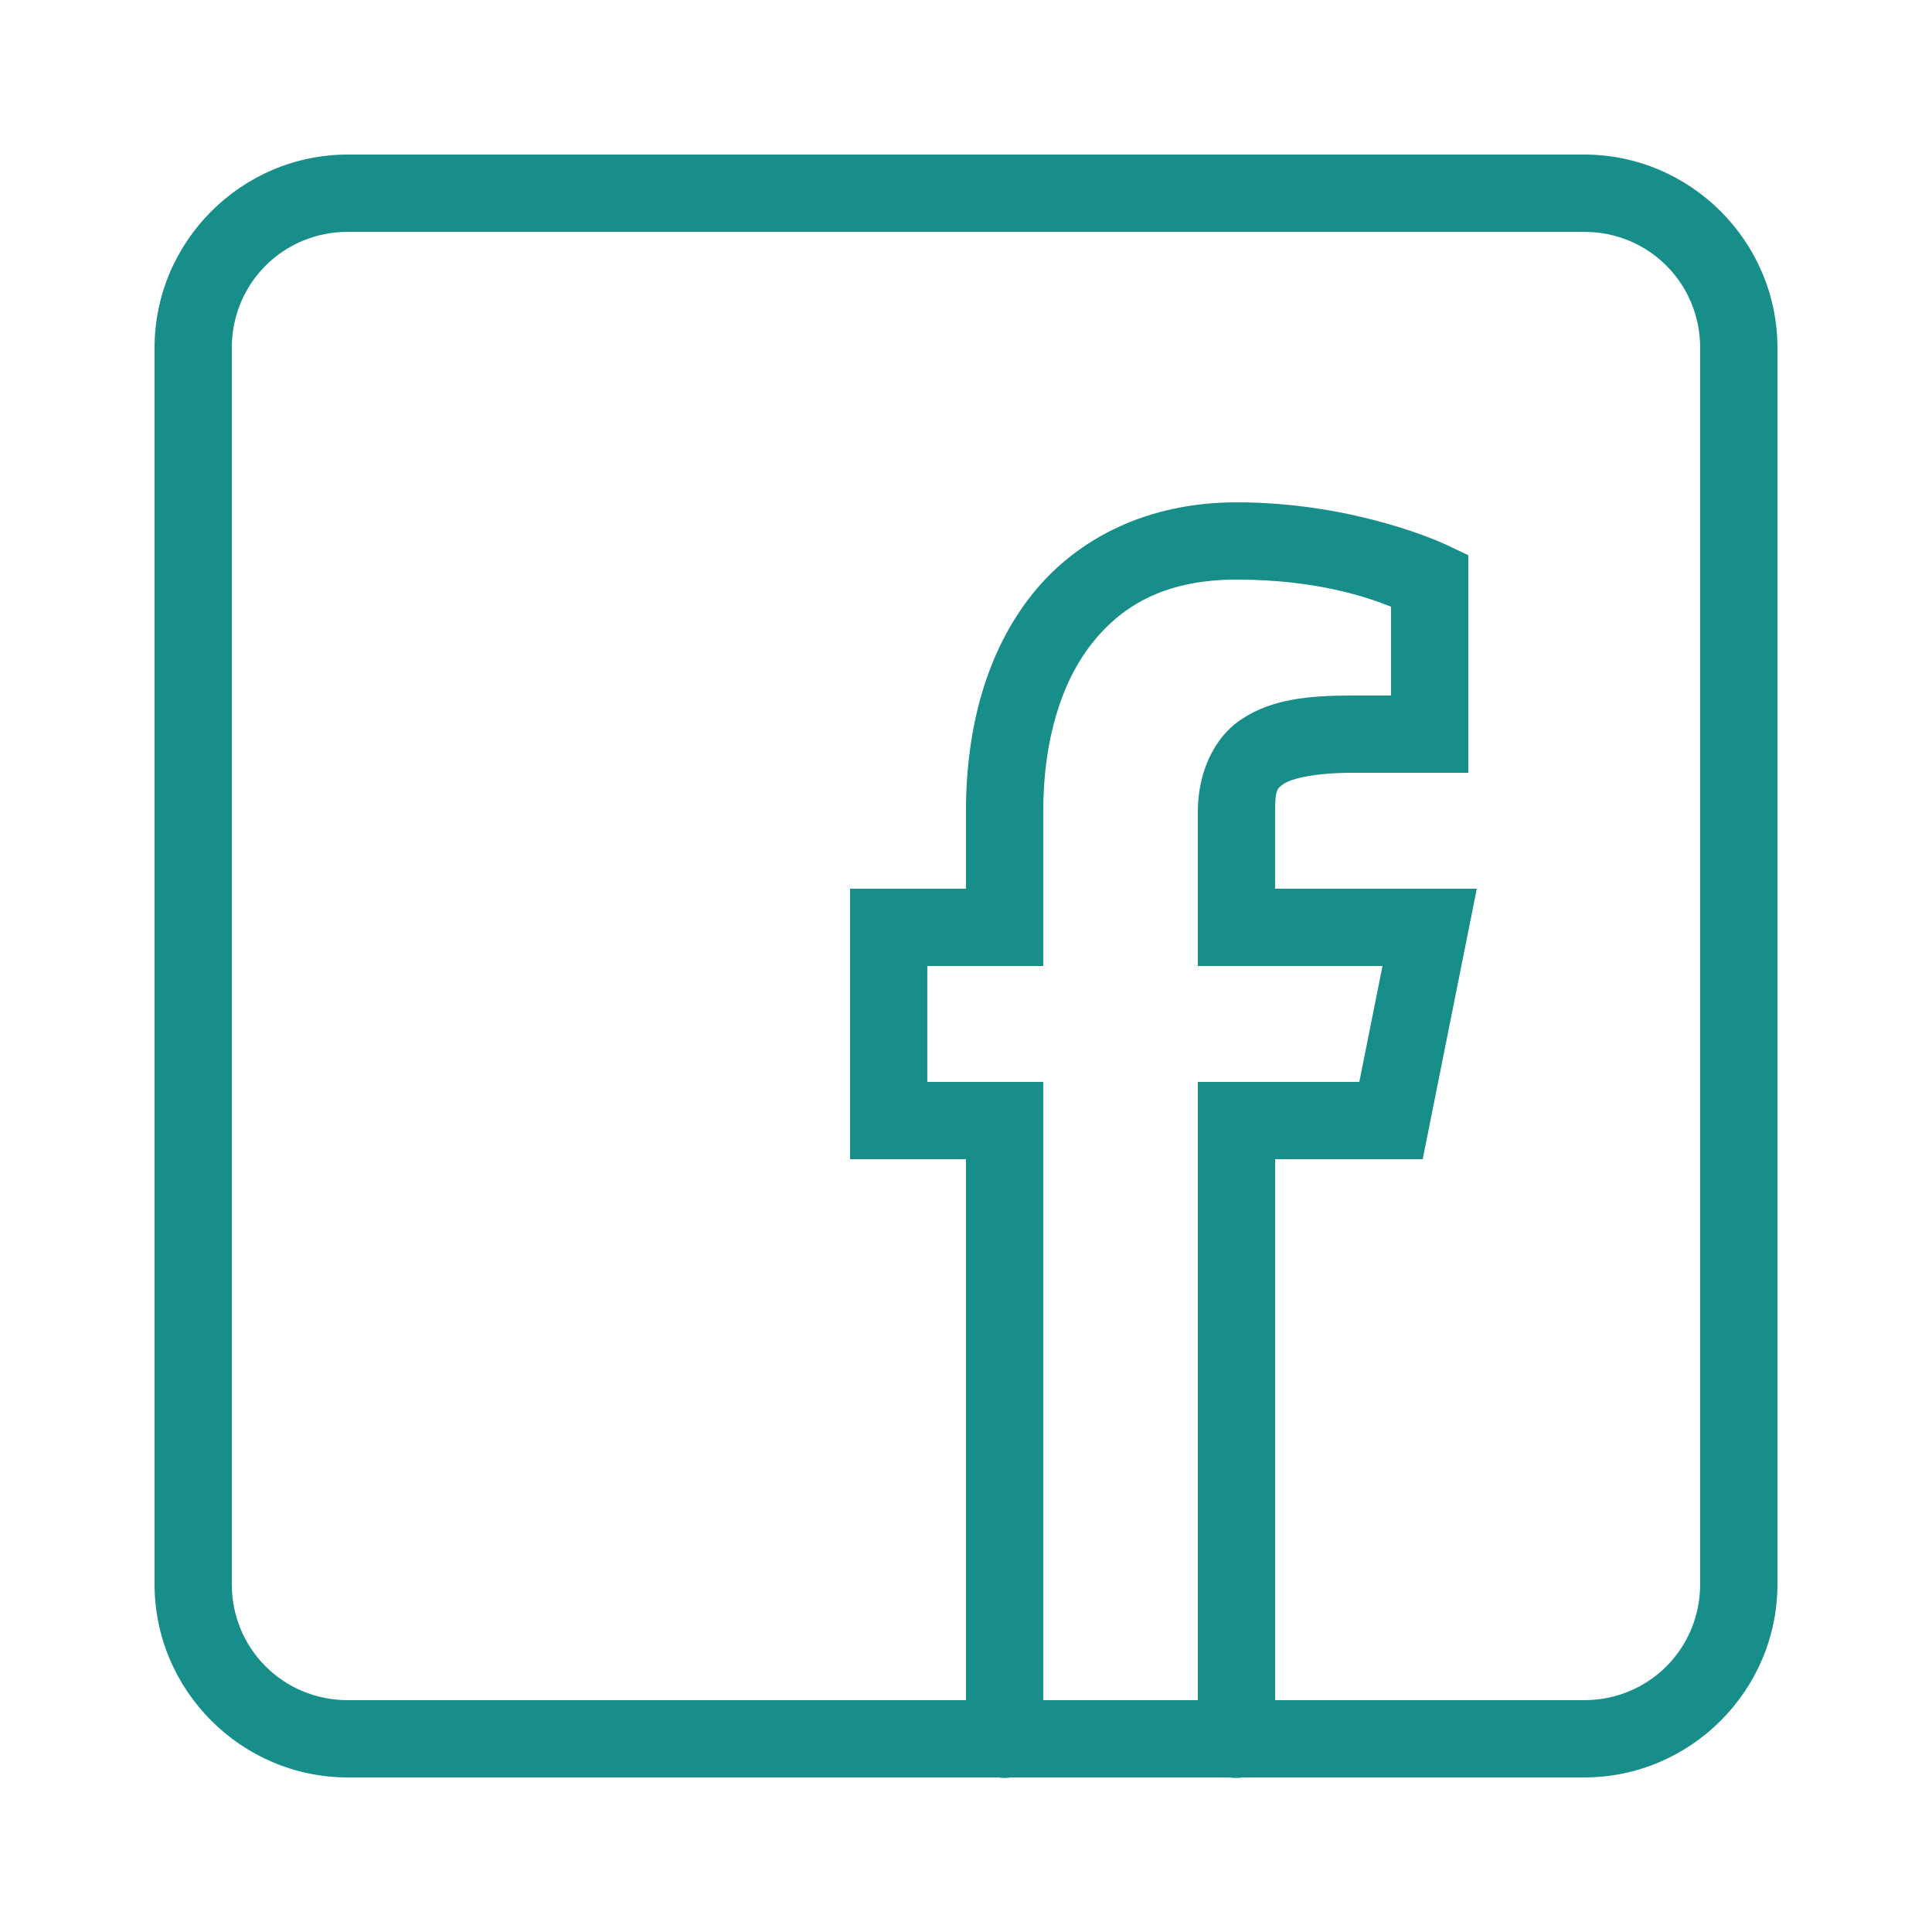
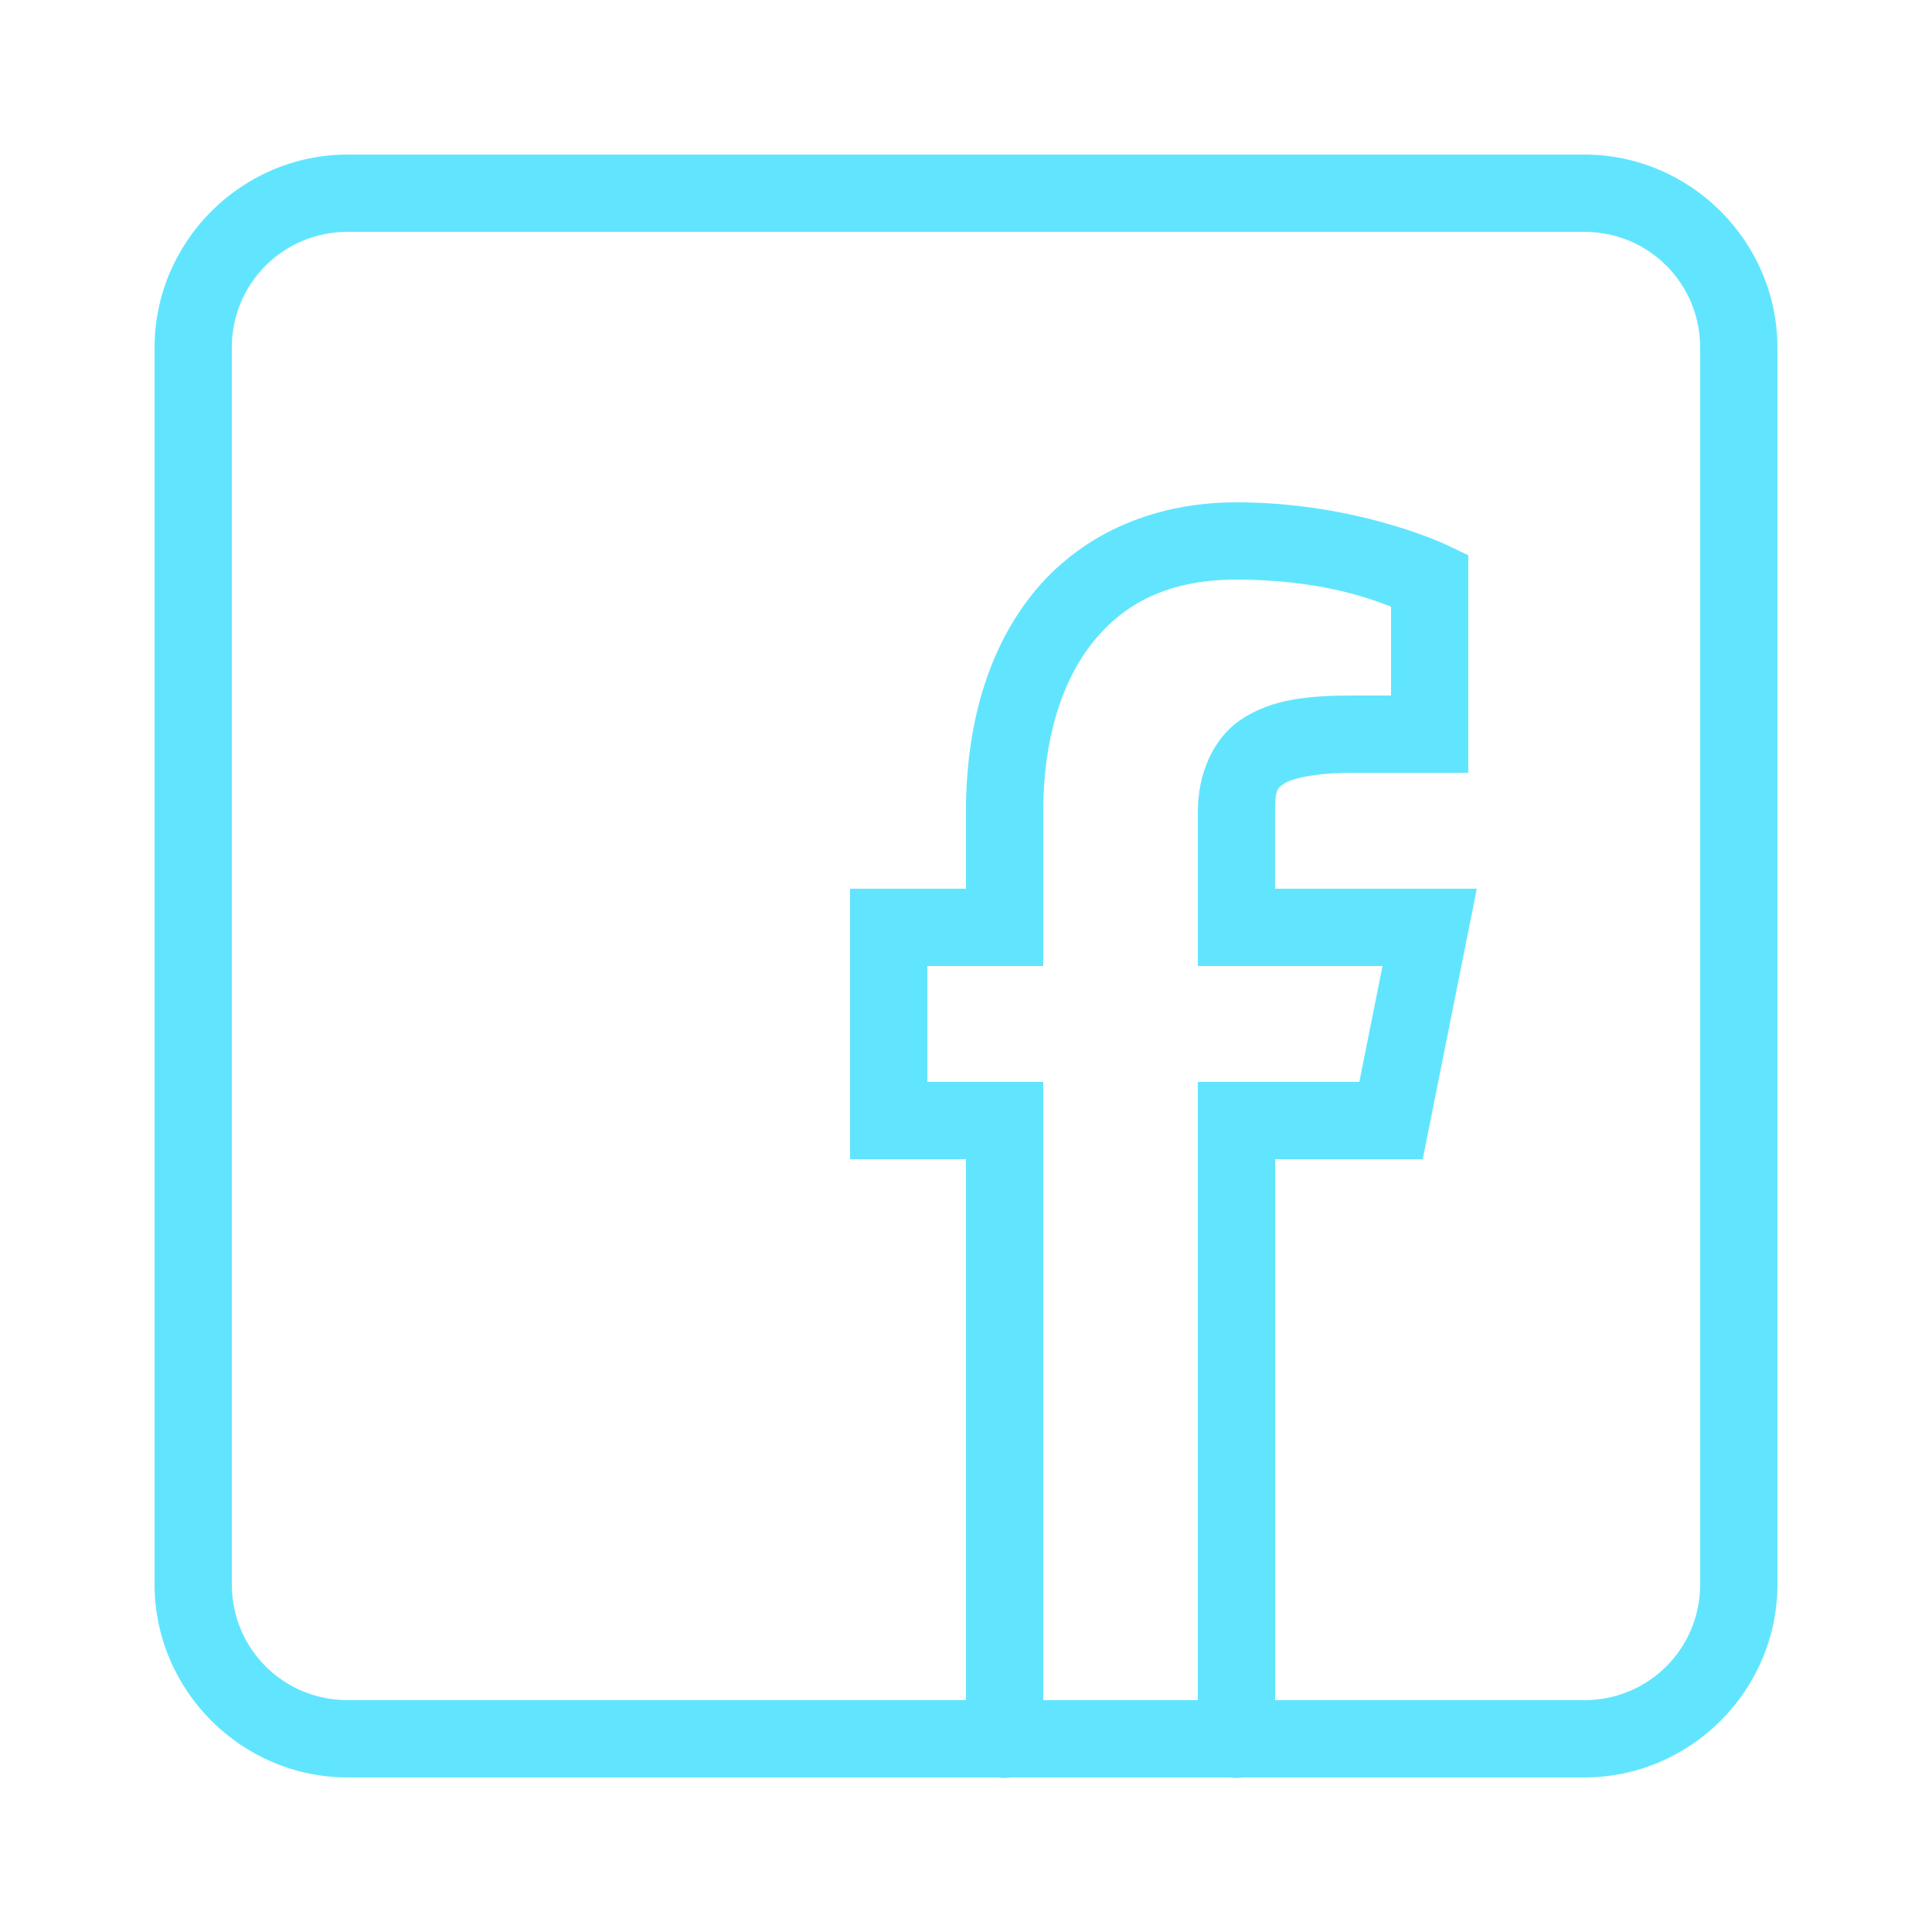
<svg xmlns="http://www.w3.org/2000/svg" viewBox="0,0,256,256" width="100px" height="100px">
-   <g fill="#178e8a" fill-rule="nonzero" stroke="none" stroke-width="1" stroke-linecap="butt" stroke-linejoin="miter" stroke-miterlimit="10" stroke-dasharray="" stroke-dashoffset="0" font-family="none" font-weight="none" font-size="none" text-anchor="none" style="mix-blend-mode: normal">
+   <g fill="#61e5fe" fill-rule="nonzero" stroke="none" stroke-width="1" stroke-linecap="butt" stroke-linejoin="miter" stroke-miterlimit="10" stroke-dasharray="" stroke-dashoffset="0" font-family="none" font-weight="none" font-size="none" text-anchor="none" style="mix-blend-mode: normal">
    <g transform="scale(5.12,5.12)">
      <path d="M9,4c-2.75,0 -5,2.25 -5,5v32c0,2.75 2.25,5 5,5h16.832c0.108,0.018 0.218,0.018 0.326,0h5.674c0.108,0.018 0.218,0.018 0.326,0h8.842c2.75,0 5,-2.25 5,-5v-32c0,-2.75 -2.25,-5 -5,-5zM9,6h32c1.668,0 3,1.332 3,3v32c0,1.668 -1.332,3 -3,3h-8v-14h3.82l1.4,-7h-5.221v-2c0,-0.557 0.053,-0.601 0.24,-0.723c0.187,-0.122 0.766,-0.277 1.76,-0.277h3v-5.631l-0.57,-0.271c0,0 -2.297,-1.098 -5.43,-1.098c-2.25,0 -4.098,0.896 -5.281,2.375c-1.183,1.479 -1.719,3.458 -1.719,5.625v2h-3v7h3v14h-16c-1.668,0 -3,-1.332 -3,-3v-32c0,-1.668 1.332,-3 3,-3zM32,15c2.079,0 3.387,0.458 4,0.701v2.299h-1c-1.151,0 -2.073,0.095 -2.85,0.6c-0.777,0.504 -1.15,1.462 -1.15,2.4v4h4.779l-0.6,3h-4.18v16h-4v-16h-3v-3h3v-4c0,-1.833 0.464,-3.354 1.281,-4.375c0.817,-1.021 1.969,-1.625 3.719,-1.625z" />
    </g>
  </g>
</svg>
